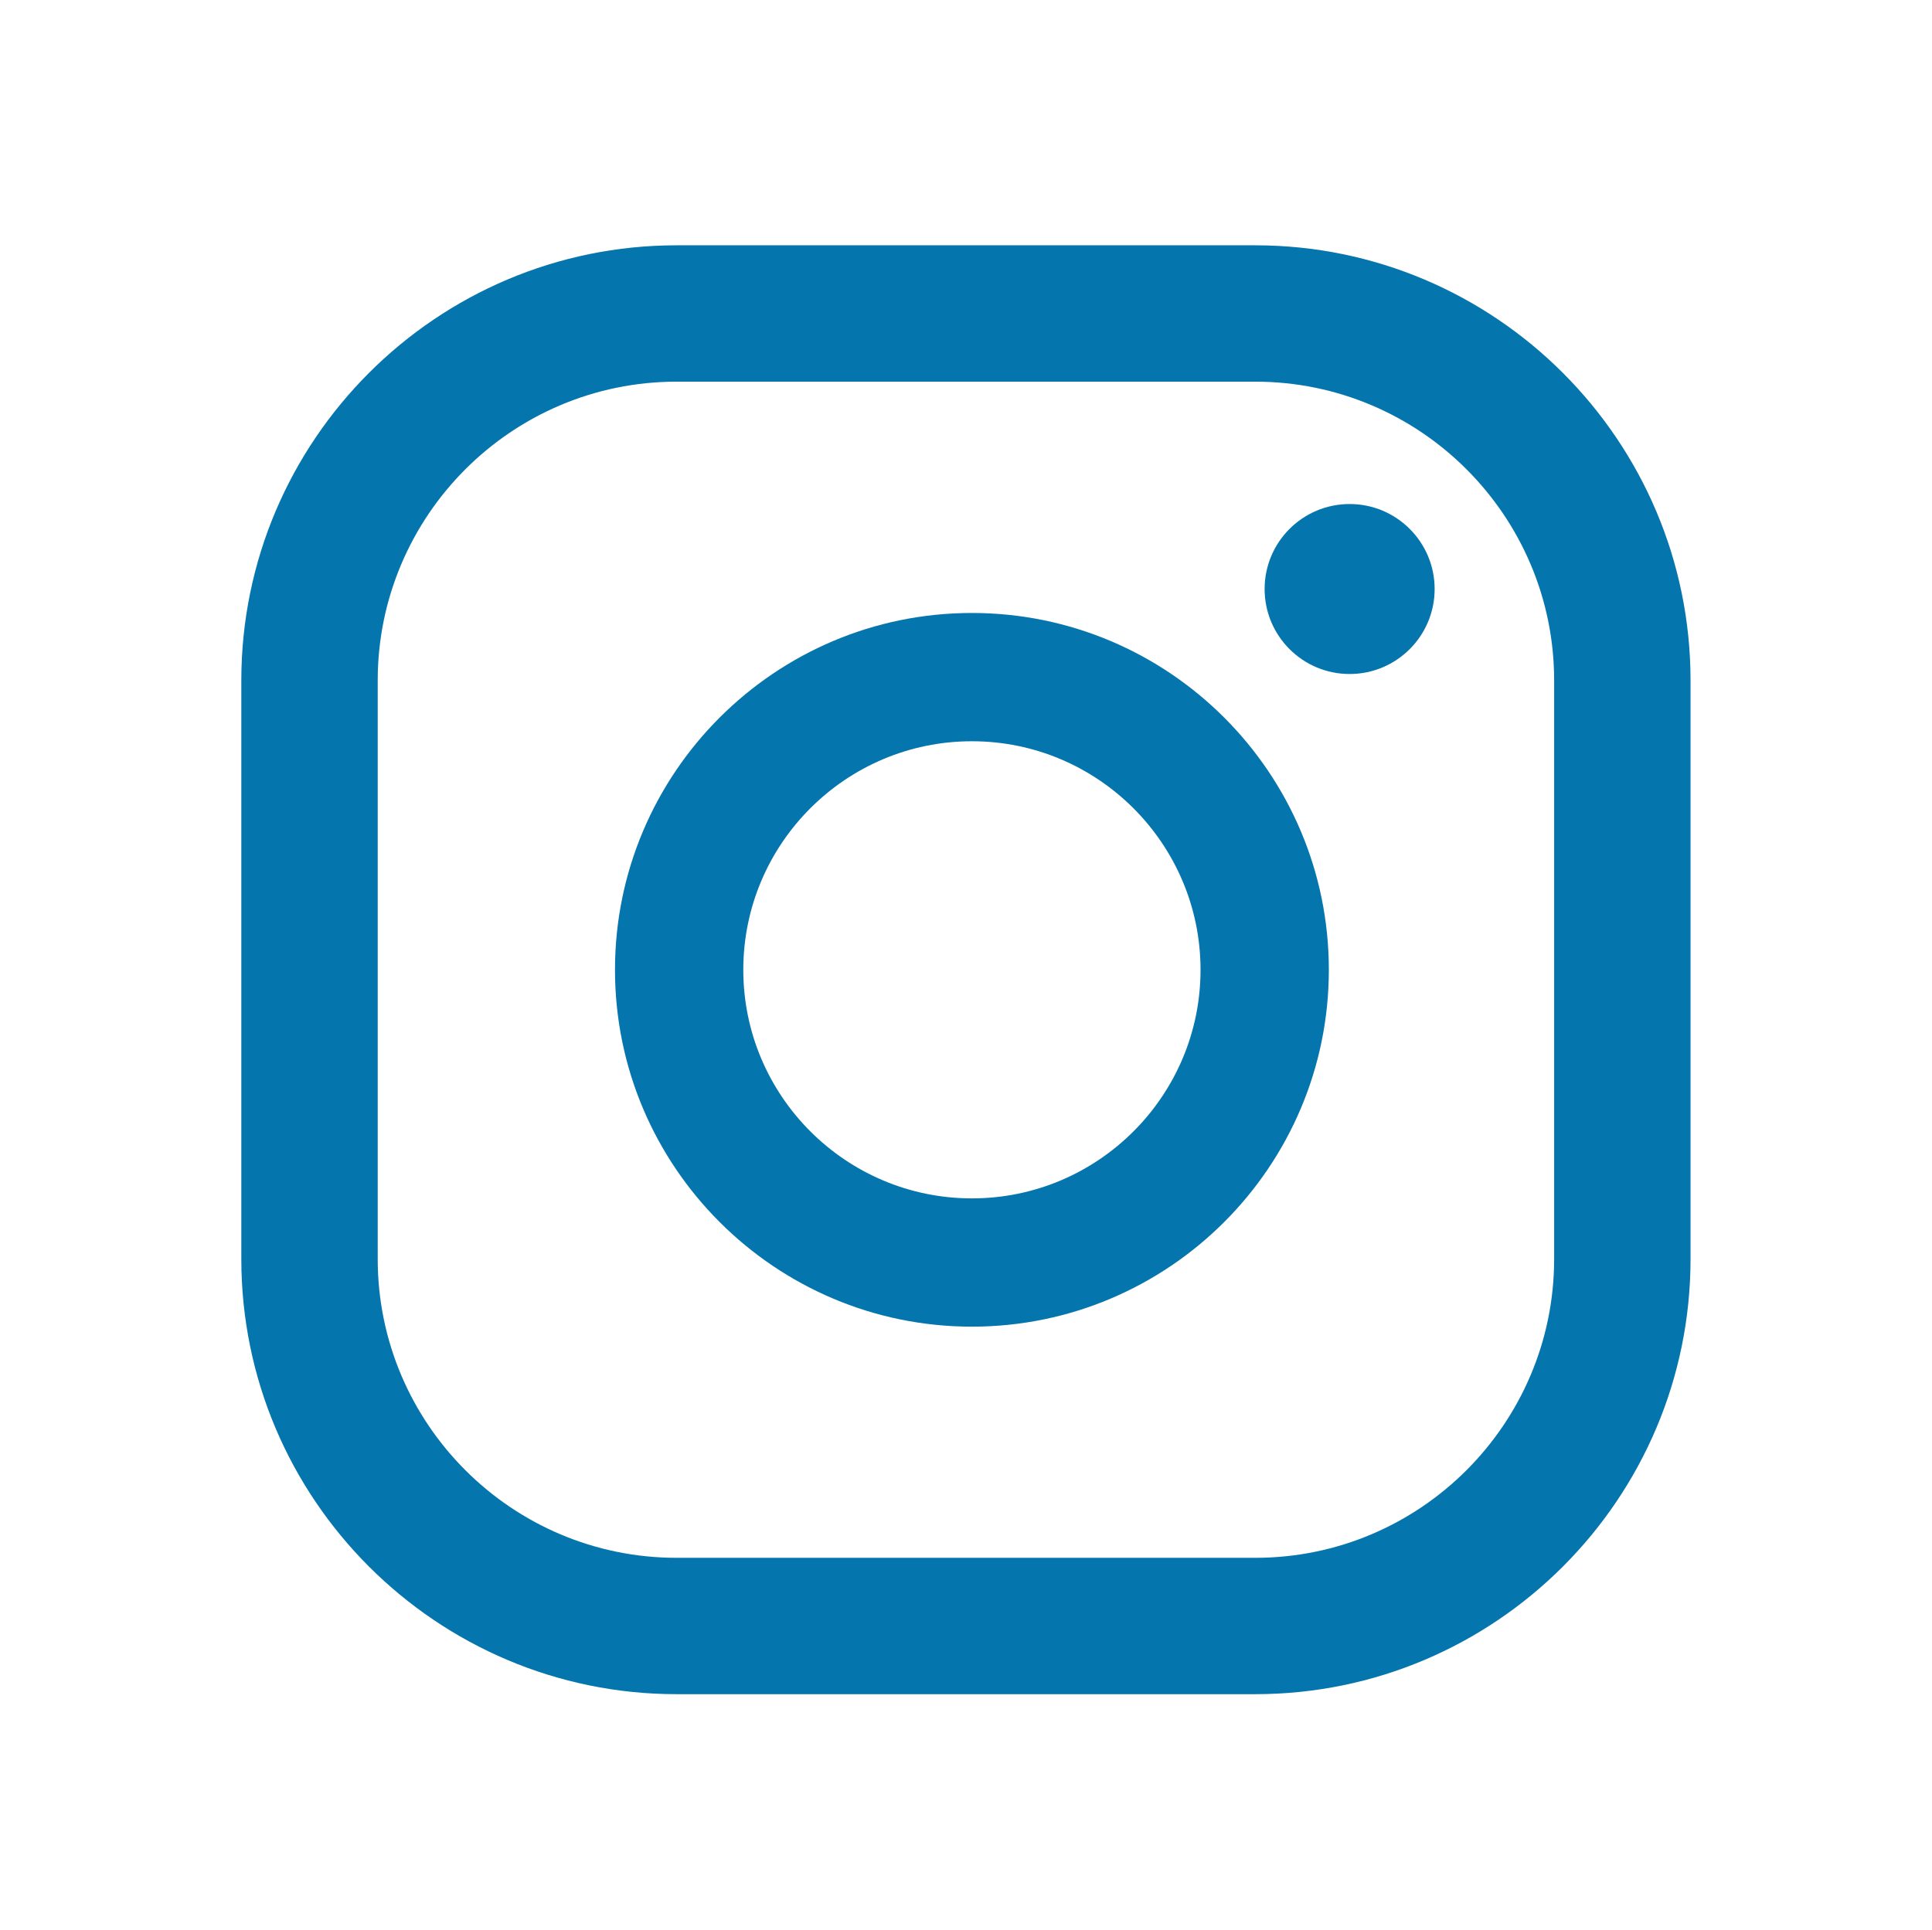
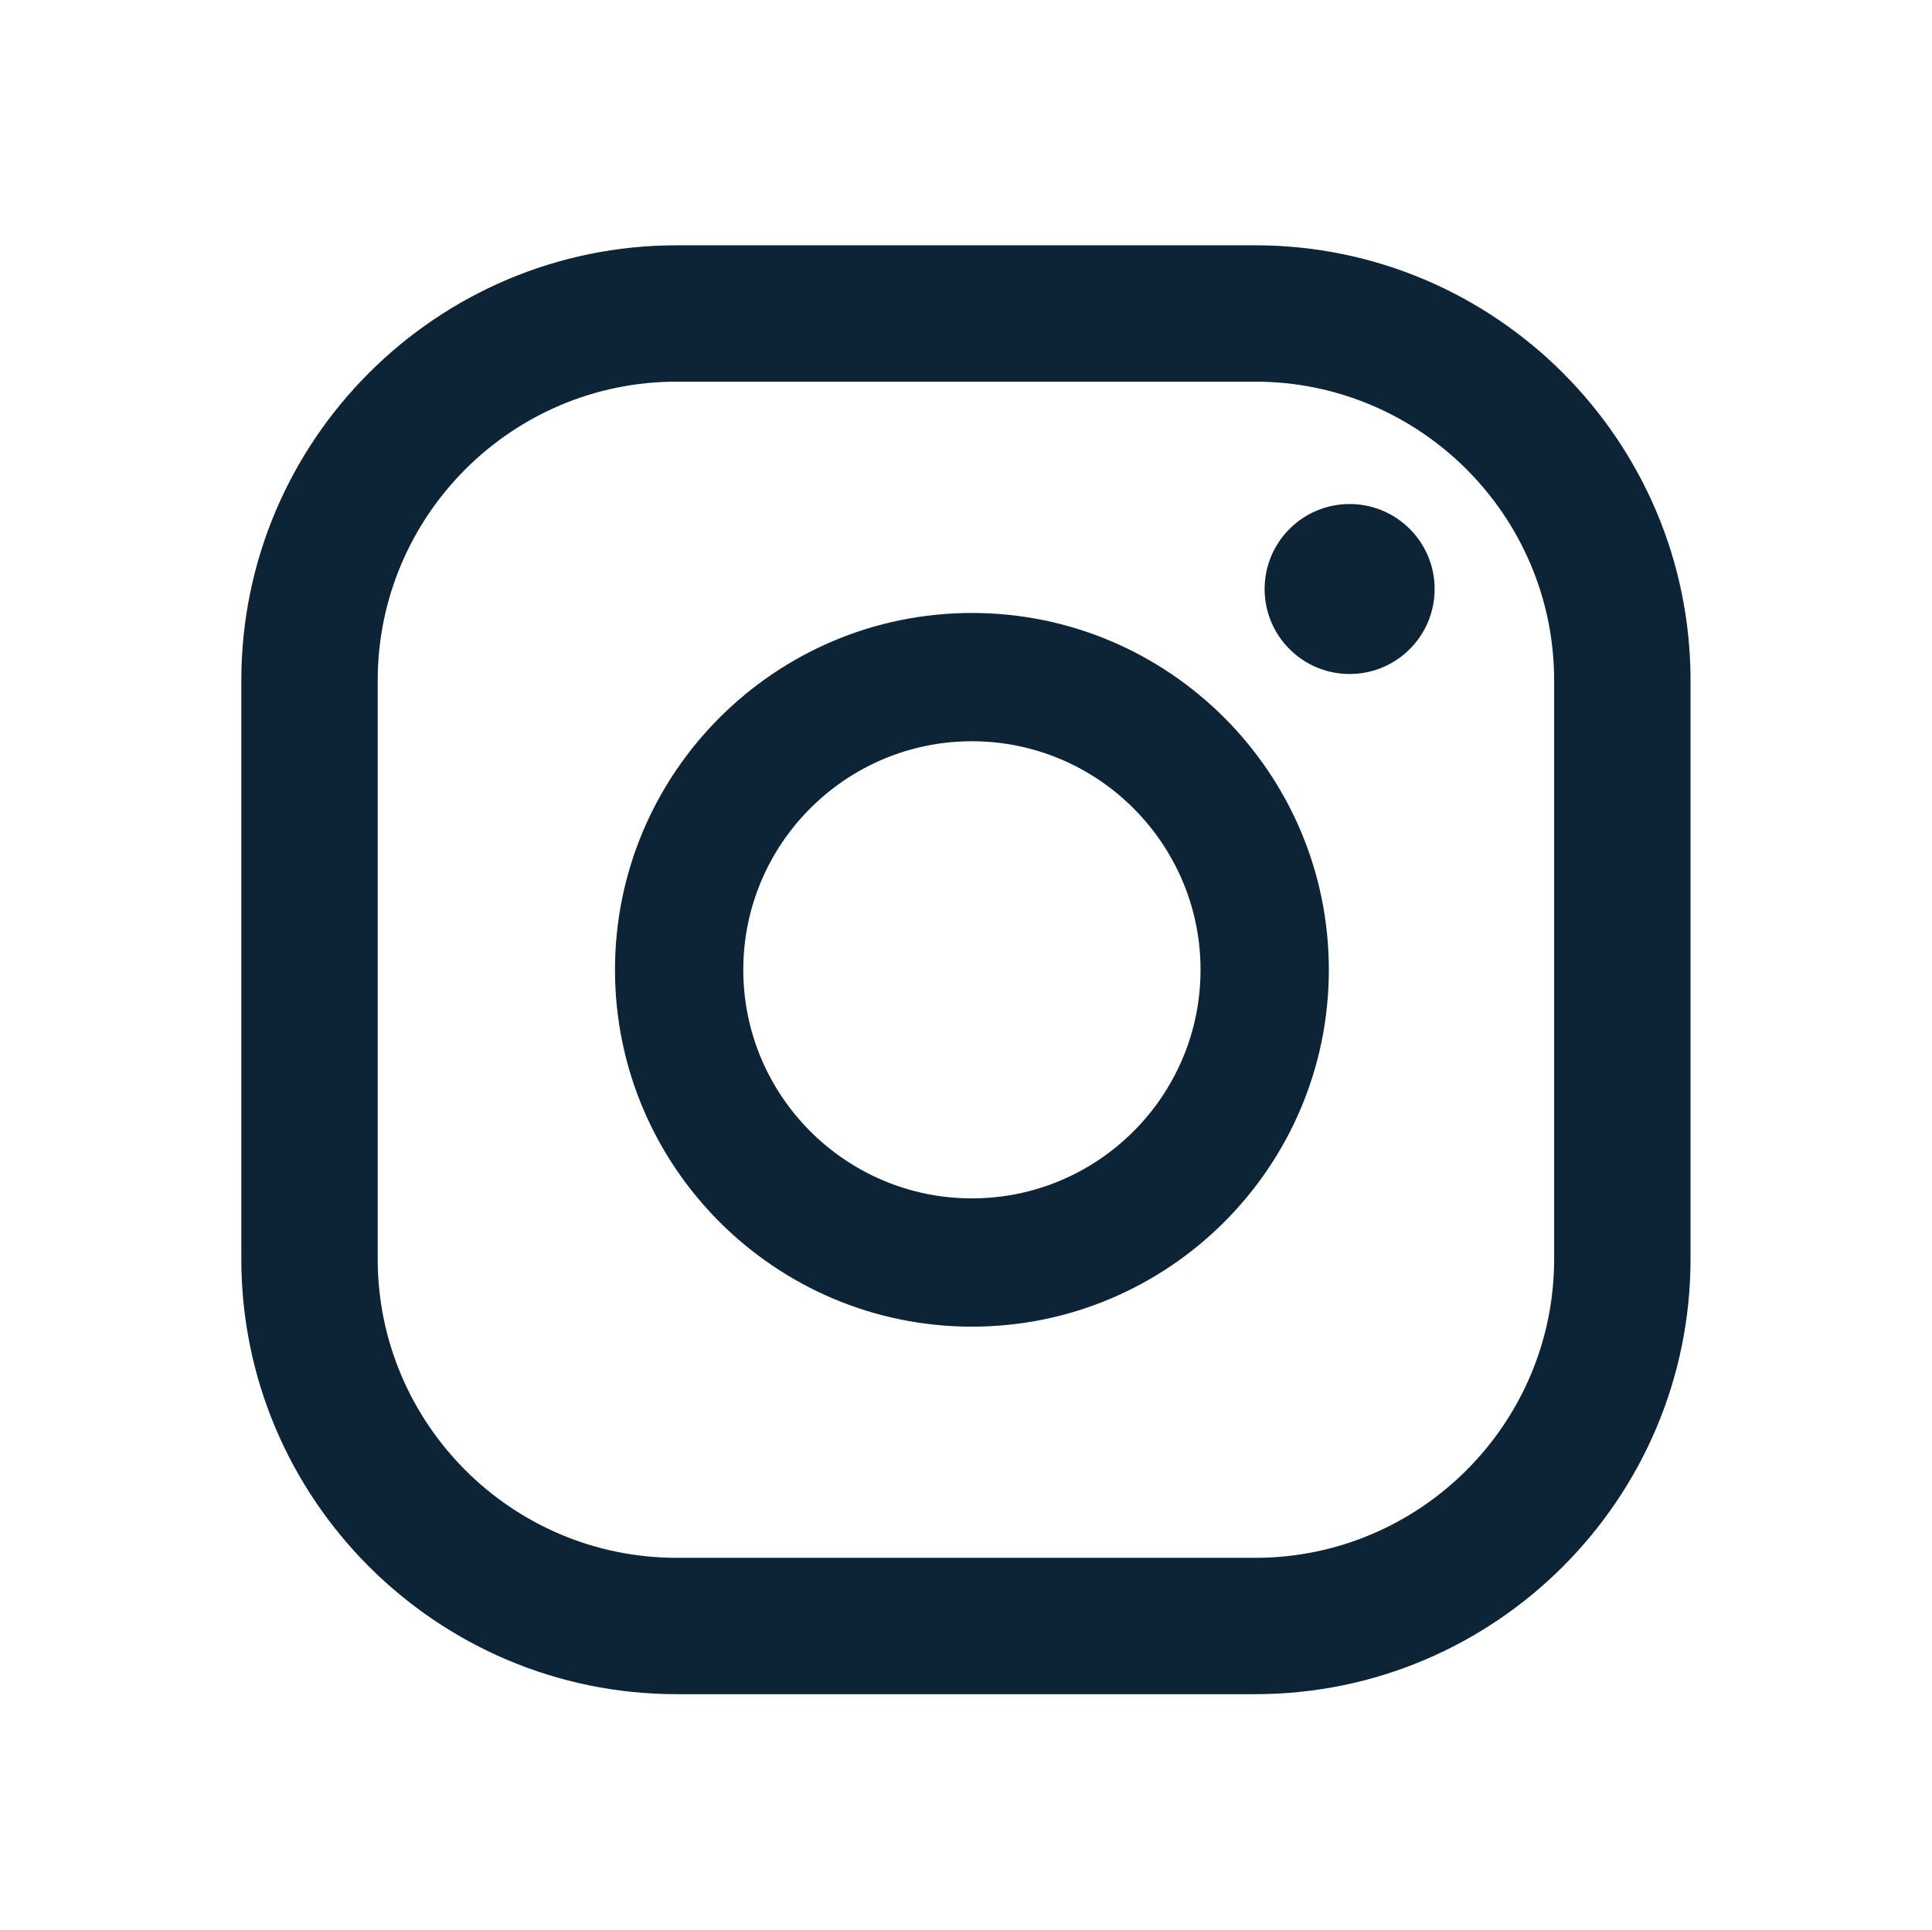
<svg xmlns="http://www.w3.org/2000/svg" id="Capa_1" data-name="Capa 1" viewBox="0 0 133.86 133.71">
  <defs>
    <style>
      .cls-1 {
-         fill: #0575ae;
+         fill: #0d2437;
        stroke-width: 0px;
      }
    </style>
  </defs>
  <circle class="cls-1" cx="93.51" cy="40.82" r="5.89" />
  <path class="cls-1" d="m67.34,42.48c-13.64,0-24.73,11.09-24.73,24.73s11.09,24.73,24.73,24.73,24.73-11.09,24.73-24.73-11.09-24.73-24.73-24.73Zm0,40.57c-8.73,0-15.84-7.1-15.84-15.84s7.11-15.84,15.84-15.84,15.84,7.11,15.84,15.84-7.1,15.84-15.84,15.84Z" />
  <path class="cls-1" d="m86.97,117.41h-40.09c-16.63,0-30.16-13.53-30.16-30.16v-40.09c0-16.63,13.53-30.16,30.16-30.16h40.09c16.63,0,30.16,13.53,30.16,30.16v40.09c0,16.63-13.53,30.16-30.16,30.16ZM46.88,26.45c-11.42,0-20.71,9.29-20.71,20.71v40.09c0,11.42,9.29,20.71,20.71,20.71h40.09c11.42,0,20.71-9.29,20.71-20.71v-40.09c0-11.42-9.29-20.71-20.71-20.71h-40.09Z" />
</svg>
